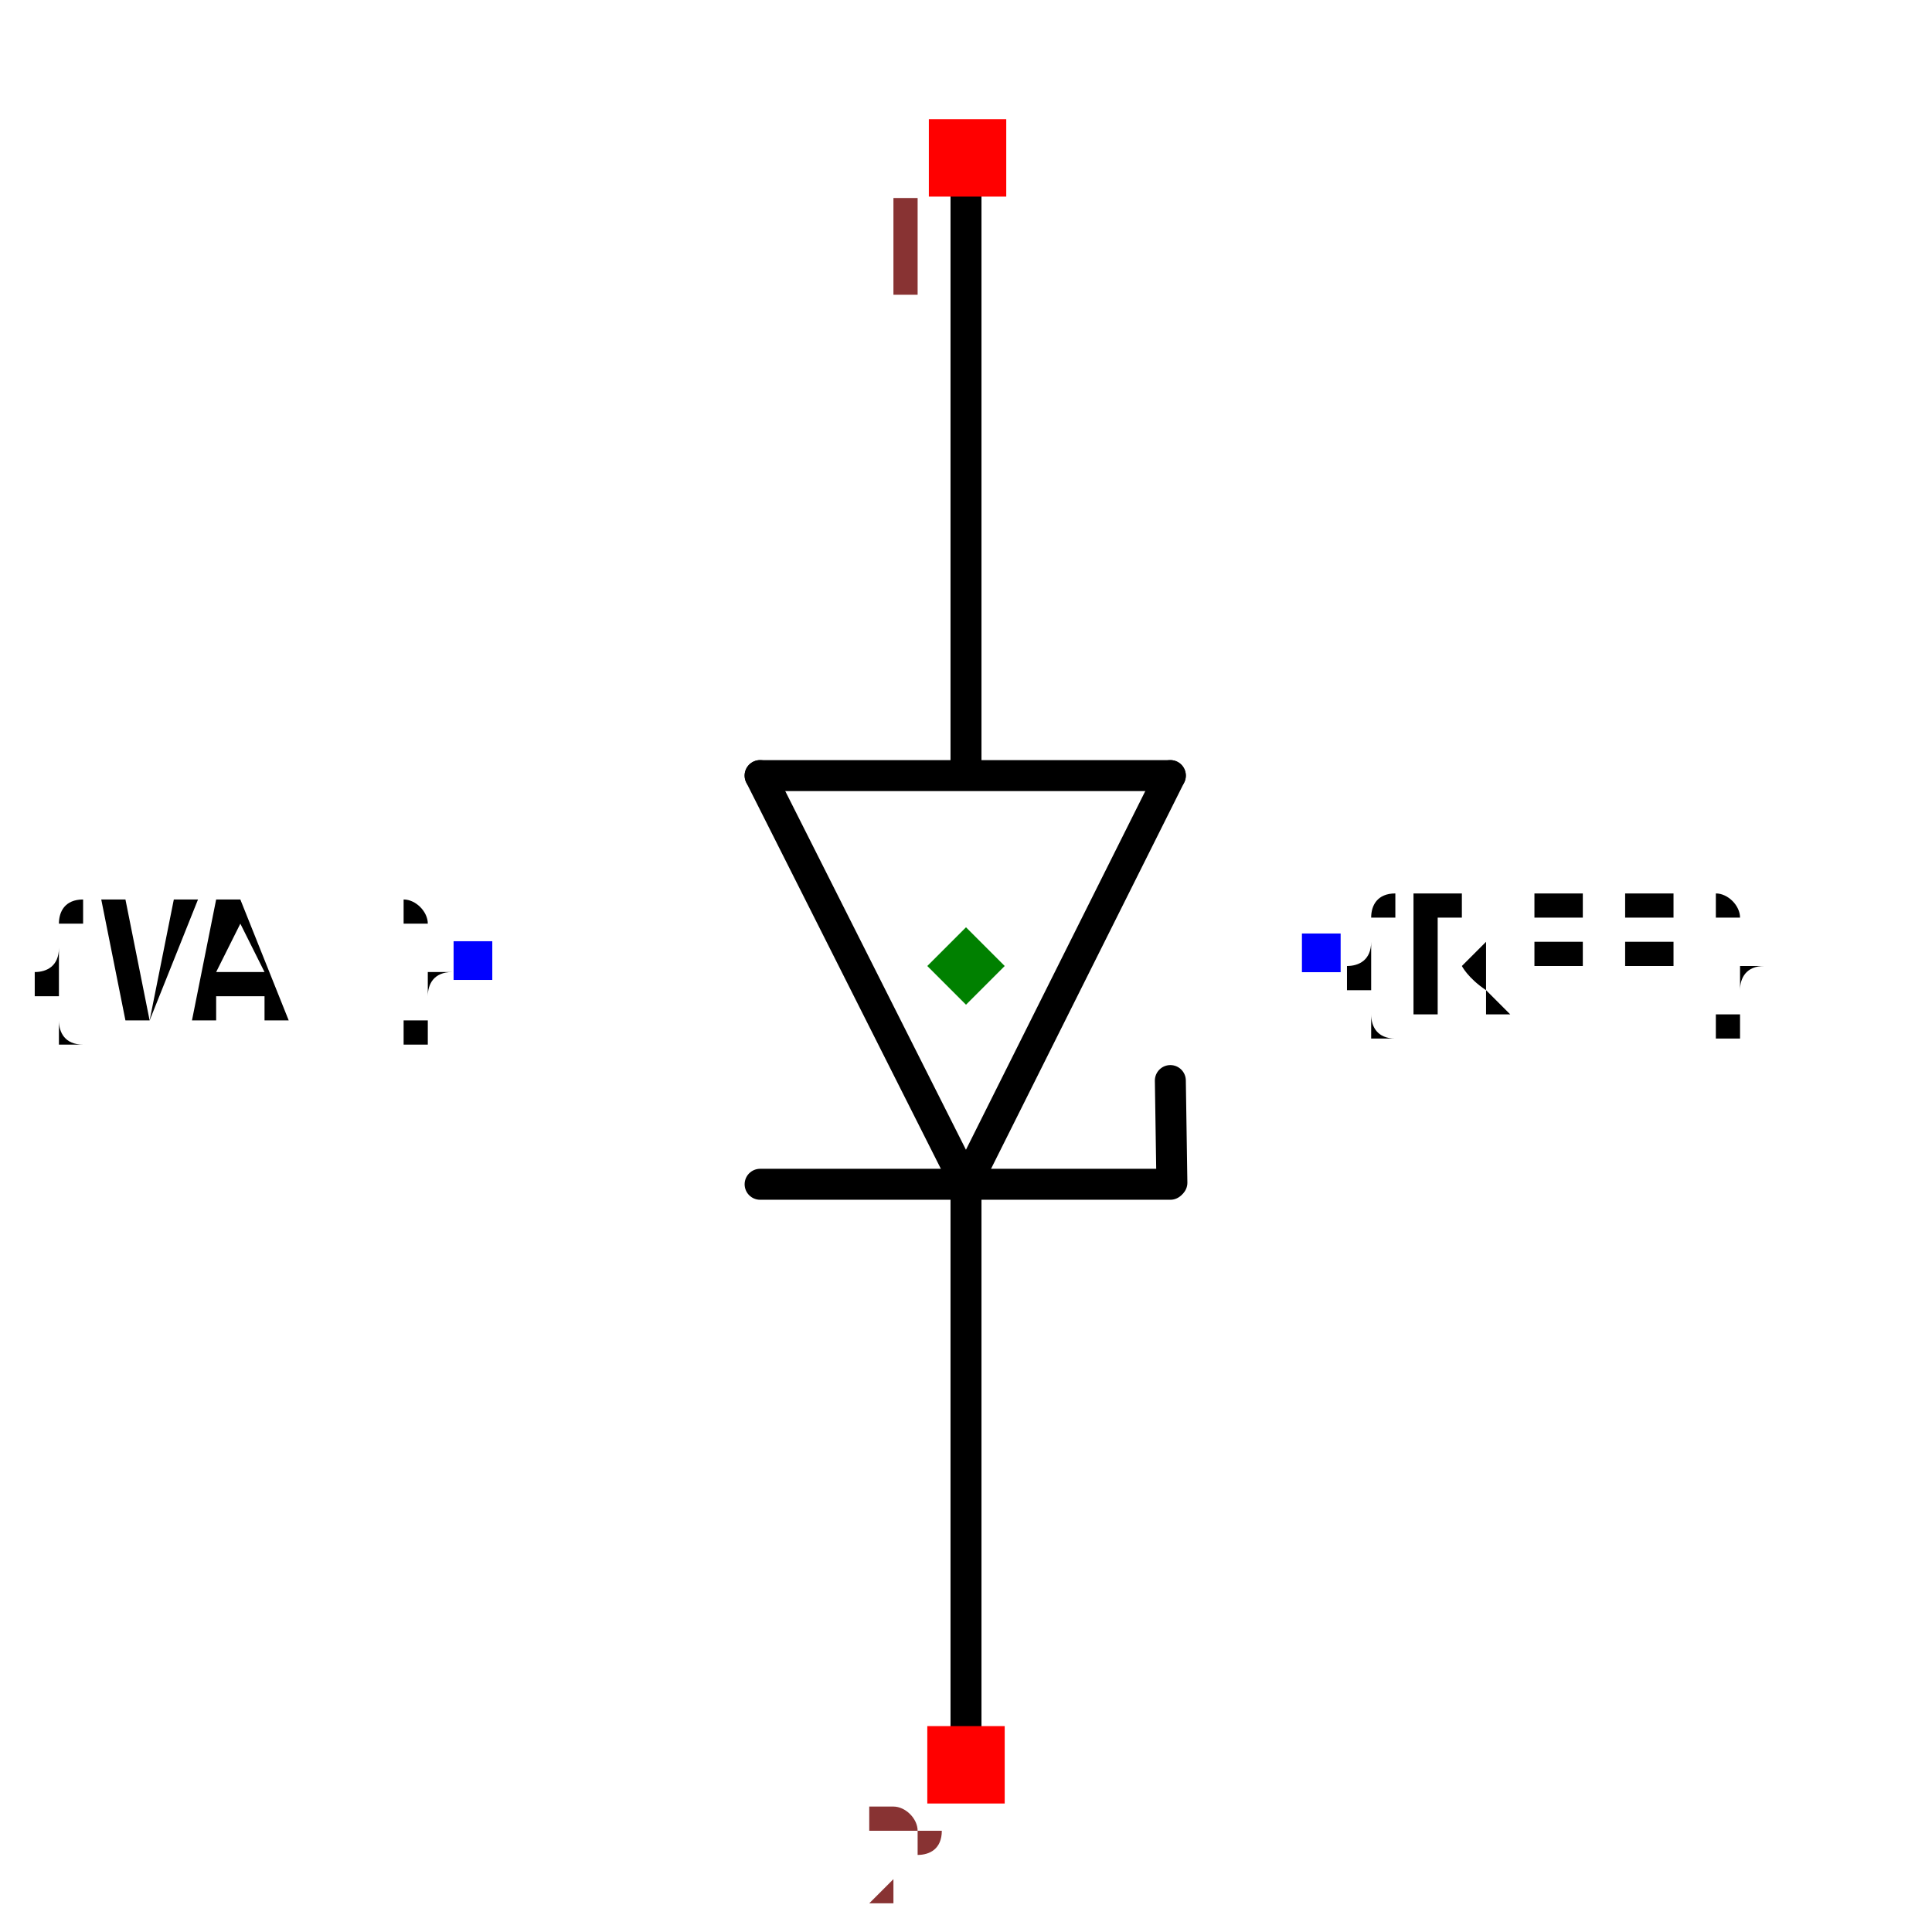
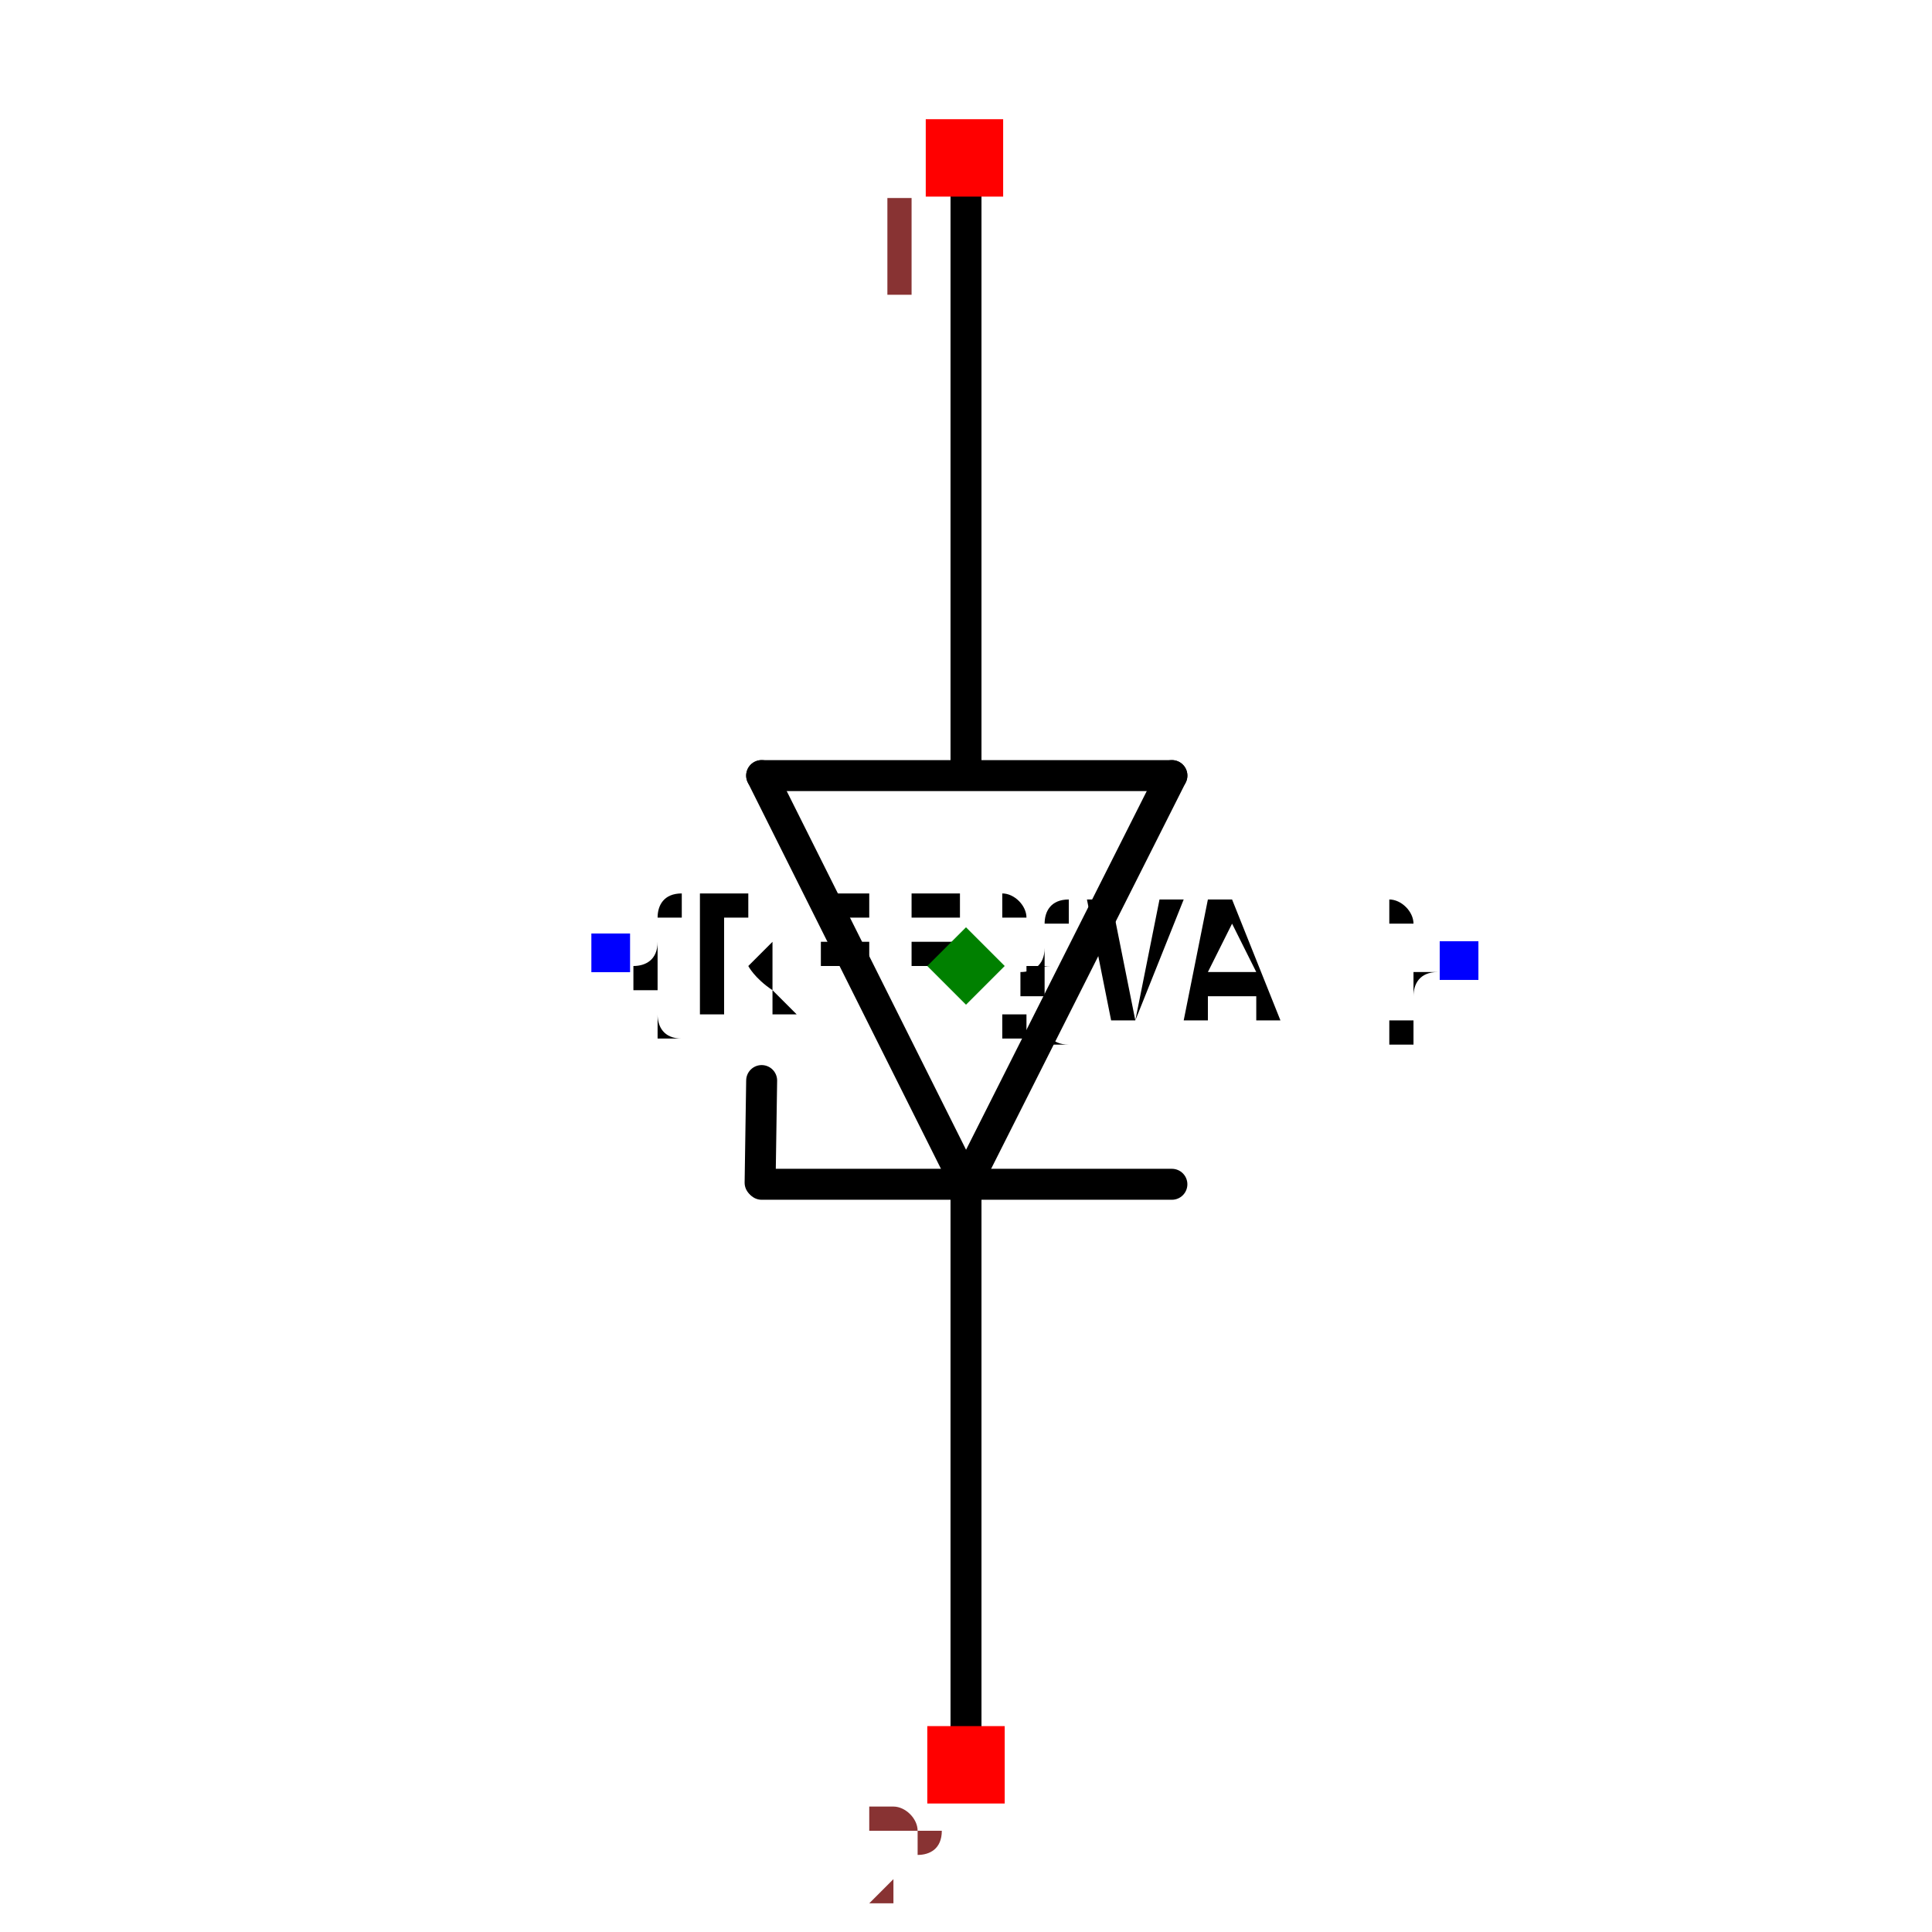
- <svg xmlns="http://www.w3.org/2000/svg" width="150" height="150" viewBox="-0.6 -0.624 1.2 1.248">
-   <path d="M-0,0.141 L-0.133,-0.123" fill="none" stroke="black" stroke-width="0.02" stroke-linecap="round" stroke-linejoin="round" />
-   <path d="M0.132,-0.123 L-0,0.141" fill="none" stroke="black" stroke-width="0.02" stroke-linecap="round" stroke-linejoin="round" />
-   <path d="M-0.133,-0.123 L0.132,-0.123" fill="none" stroke="black" stroke-width="0.02" stroke-linecap="round" stroke-linejoin="round" />
-   <path d="M0.132,0.141 L-0.133,0.141" fill="none" stroke="black" stroke-width="0.02" stroke-linecap="round" stroke-linejoin="round" />
-   <path d="M-0,-0.125 L-0,-0.52" fill="none" stroke="black" stroke-width="0.02" stroke-linecap="round" stroke-linejoin="round" />
-   <path d="M-0,0.52 L-0,0.146" fill="none" stroke="black" stroke-width="0.02" stroke-linecap="round" stroke-linejoin="round" />
-   <path d="M0.133,0.14 L0.132,0.074" fill="none" stroke="black" stroke-width="0.02" stroke-linecap="round" stroke-linejoin="round" />
-   <text x="0.23" y="-0.008" dx="0" dy="0.038" text-anchor="start" style="font: 0.1px monospace; fill: black">{REF}</text>
-   <rect x="0.217" y="-0.021" width="0.025" height="0.025" fill="blue" />
-   <text x="-0.318" y="-0.003" dx="0" dy="0.038" text-anchor="end" style="font: 0.1px monospace; fill: black">{VAL}</text>
-   <rect x="-0.331" y="-0.016" width="0.025" height="0.025" fill="blue" />
-   <rect x="-0.024" y="-0.547" width="0.05" height="0.05" fill="red" />
-   <text x="-0.039" y="-0.432" text-anchor="middle" style="font: 0.08px monospace; fill: #833;">1</text>
+ <svg xmlns="http://www.w3.org/2000/svg" width="150" height="150" viewBox="-0.624 -0.6 1.248 1.2">
+   <path d="M0,0.141 L0.133,-0.123" fill="none" stroke="black" stroke-width="0.02" stroke-linecap="round" stroke-linejoin="round" />
+   <path d="M-0.132,-0.123 L0,0.141" fill="none" stroke="black" stroke-width="0.02" stroke-linecap="round" stroke-linejoin="round" />
+   <path d="M0.133,-0.123 L-0.132,-0.123" fill="none" stroke="black" stroke-width="0.02" stroke-linecap="round" stroke-linejoin="round" />
+   <path d="M-0.132,0.141 L0.133,0.141" fill="none" stroke="black" stroke-width="0.02" stroke-linecap="round" stroke-linejoin="round" />
+   <path d="M0,-0.125 L0,-0.52" fill="none" stroke="black" stroke-width="0.02" stroke-linecap="round" stroke-linejoin="round" />
+   <path d="M0,0.52 L0,0.146" fill="none" stroke="black" stroke-width="0.02" stroke-linecap="round" stroke-linejoin="round" />
+   <path d="M-0.133,0.14 L-0.132,0.074" fill="none" stroke="black" stroke-width="0.02" stroke-linecap="round" stroke-linejoin="round" />
+   <text x="-0.23" y="-0.008" dx="0" dy="0.038" text-anchor="start" style="font: 0.1px monospace; fill: black">{REF}</text>
+   <rect x="-0.242" y="-0.021" width="0.025" height="0.025" fill="blue" />
+   <text x="0.318" y="-0.003" dx="0" dy="0.038" text-anchor="end" style="font: 0.1px monospace; fill: black">{VAL}</text>
+   <rect x="0.306" y="-0.016" width="0.025" height="0.025" fill="blue" />
+   <rect x="-0.026" y="-0.547" width="0.05" height="0.05" fill="red" />
+   <text x="-0.041" y="-0.432" text-anchor="middle" style="font: 0.08px monospace; fill: #833;">1</text>
  <rect x="-0.025" y="0.491" width="0.05" height="0.05" fill="red" />
  <text x="-0.04" y="0.606" text-anchor="middle" style="font: 0.08px monospace; fill: #833;">2</text>
  <path d="M -1.1102230246251565e-16 -0.025 L 0.025 0 L -1.1102230246251565e-16 0.025 L -0.025 0 Z" fill="green" />
</svg>
